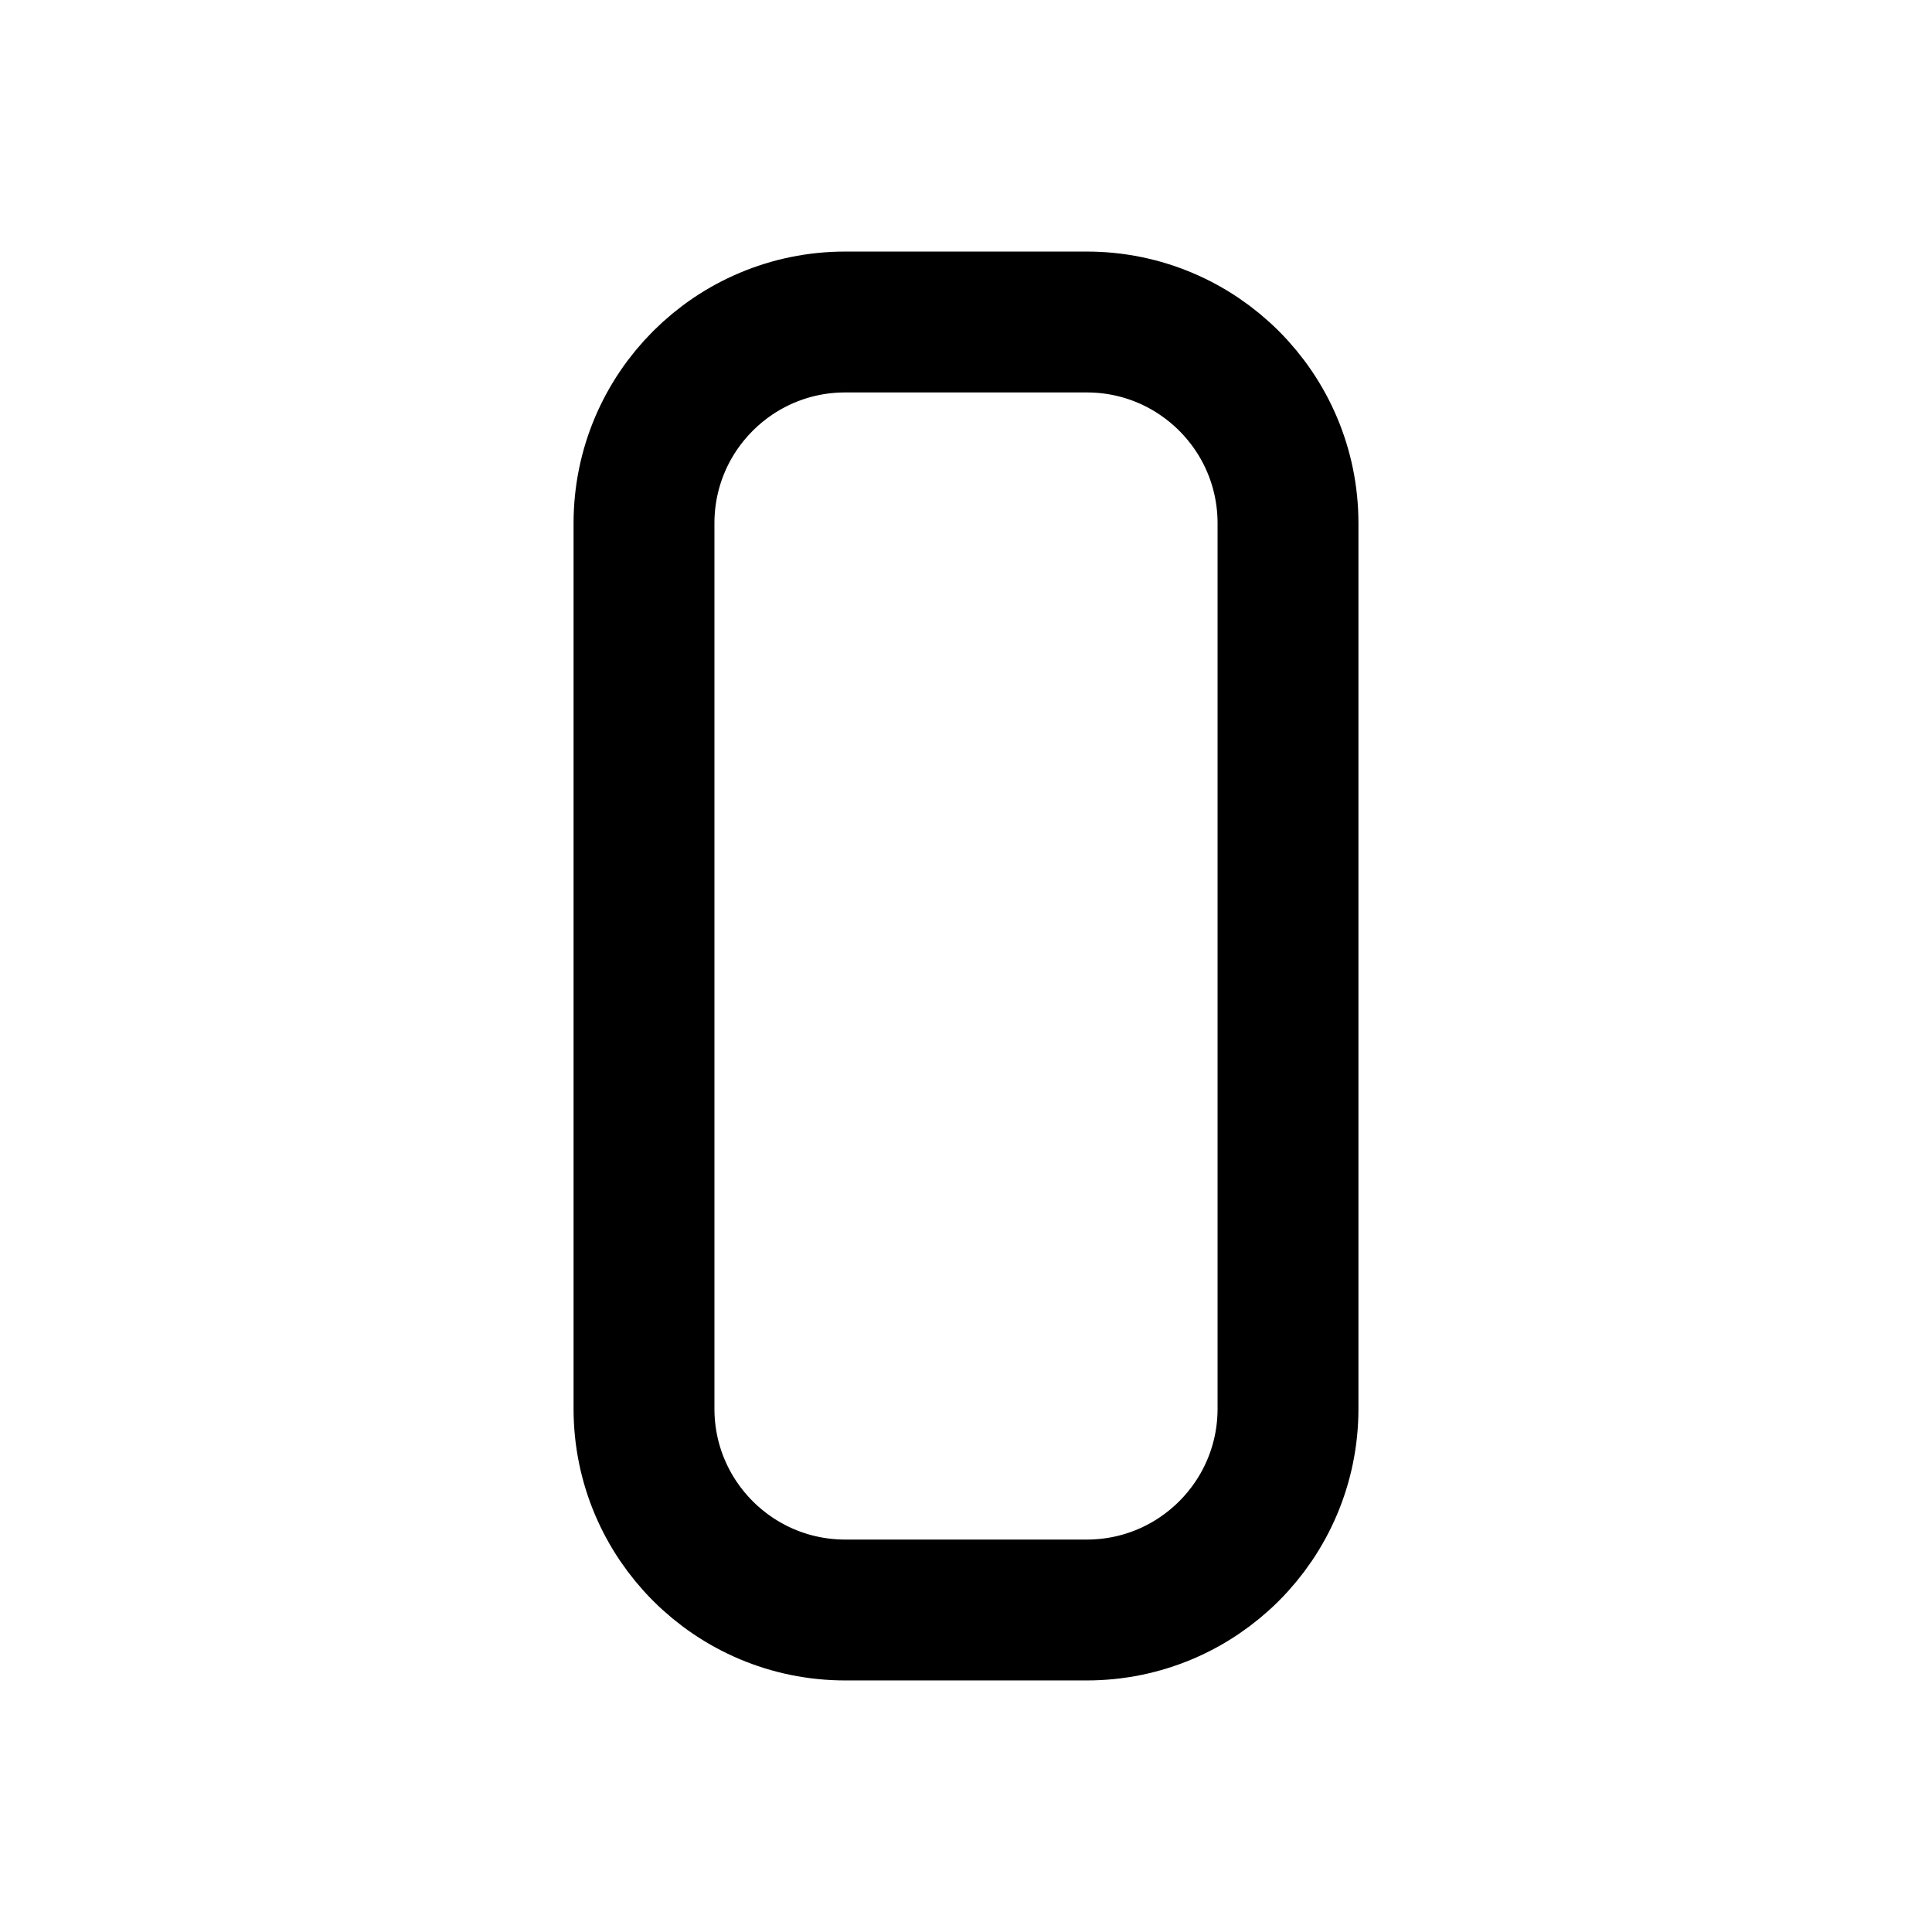
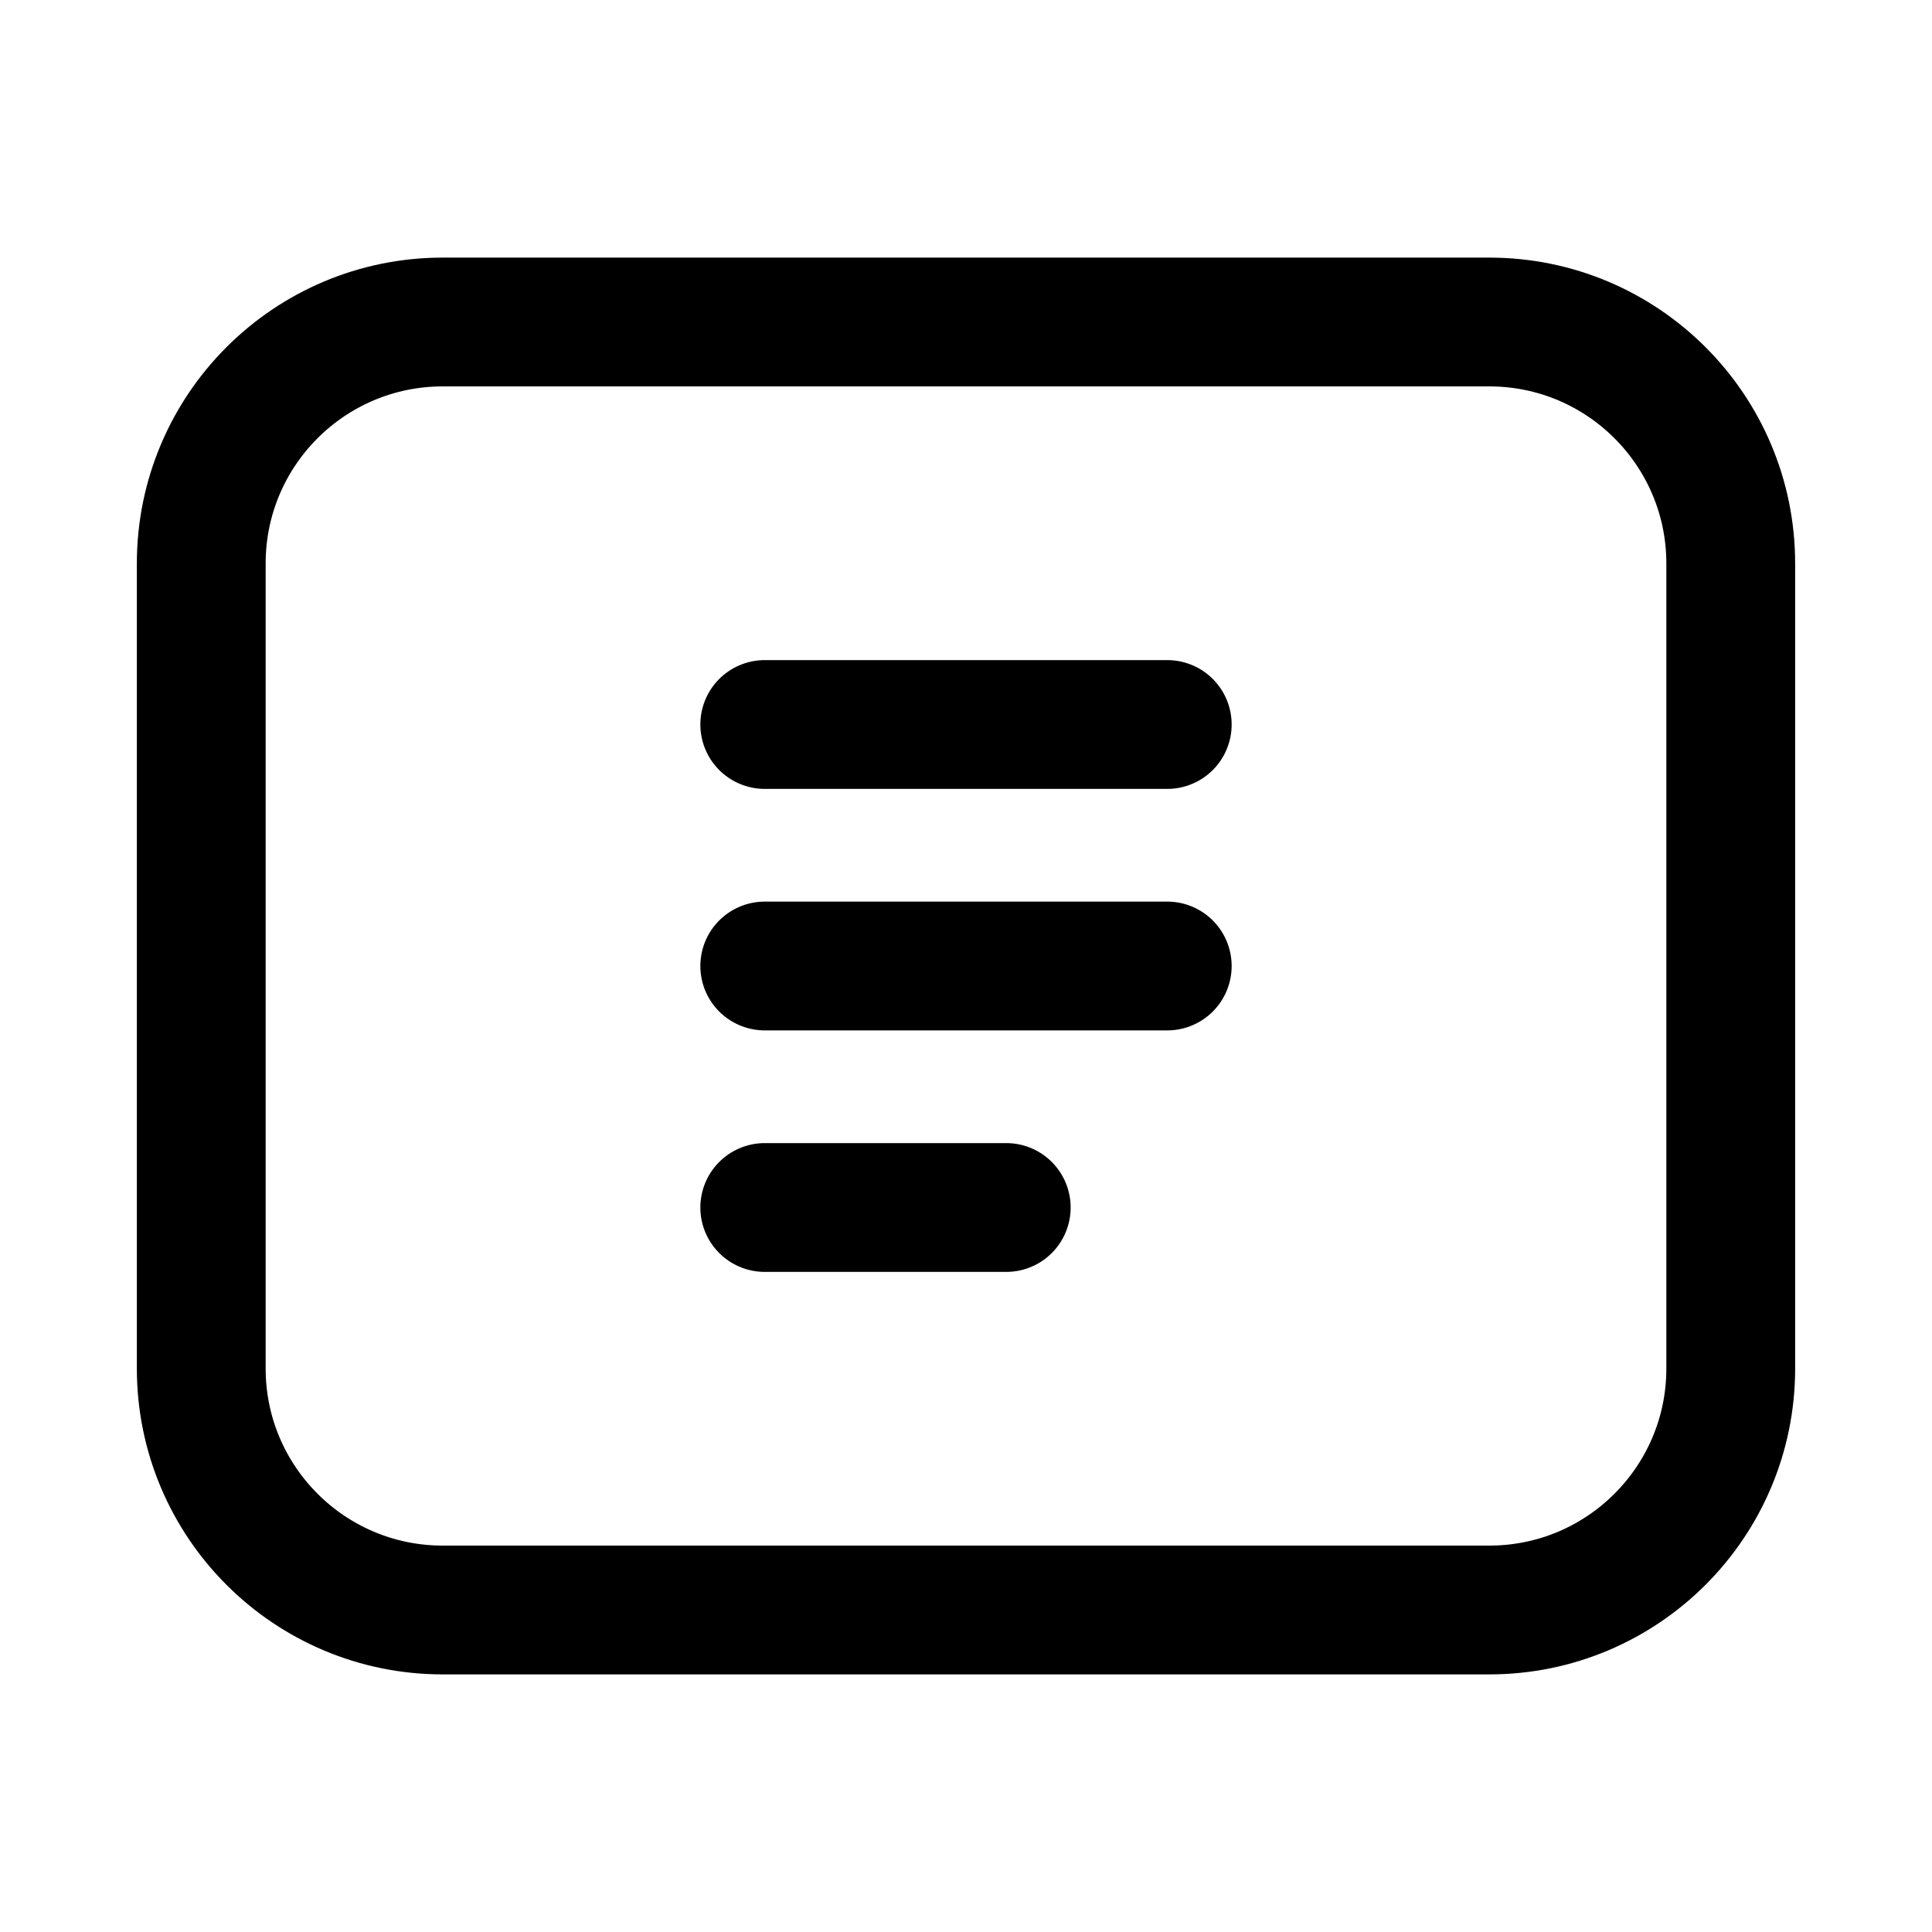
- <svg xmlns="http://www.w3.org/2000/svg" width="24" height="24" viewBox="0 0 24 24" fill="none" stroke="currentColor" stroke-width="1.75" stroke-linecap="round" stroke-linejoin="round">
-   <rect x="8" y="4" width="8" height="16" rx="2.5" />
+ <svg xmlns="http://www.w3.org/2000/svg" width="24" height="24" viewBox="0 0 24 24" fill="none" stroke="currentColor" stroke-width="1.6" stroke-linecap="round" stroke-linejoin="round">
+   <rect x="2.5" y="4" width="19" height="16" rx="3" />
+   <path d="M9.5 9h5" />
+   <path d="M9.5 12h5" />
+   <path d="M9.5 15h3" />
</svg>
